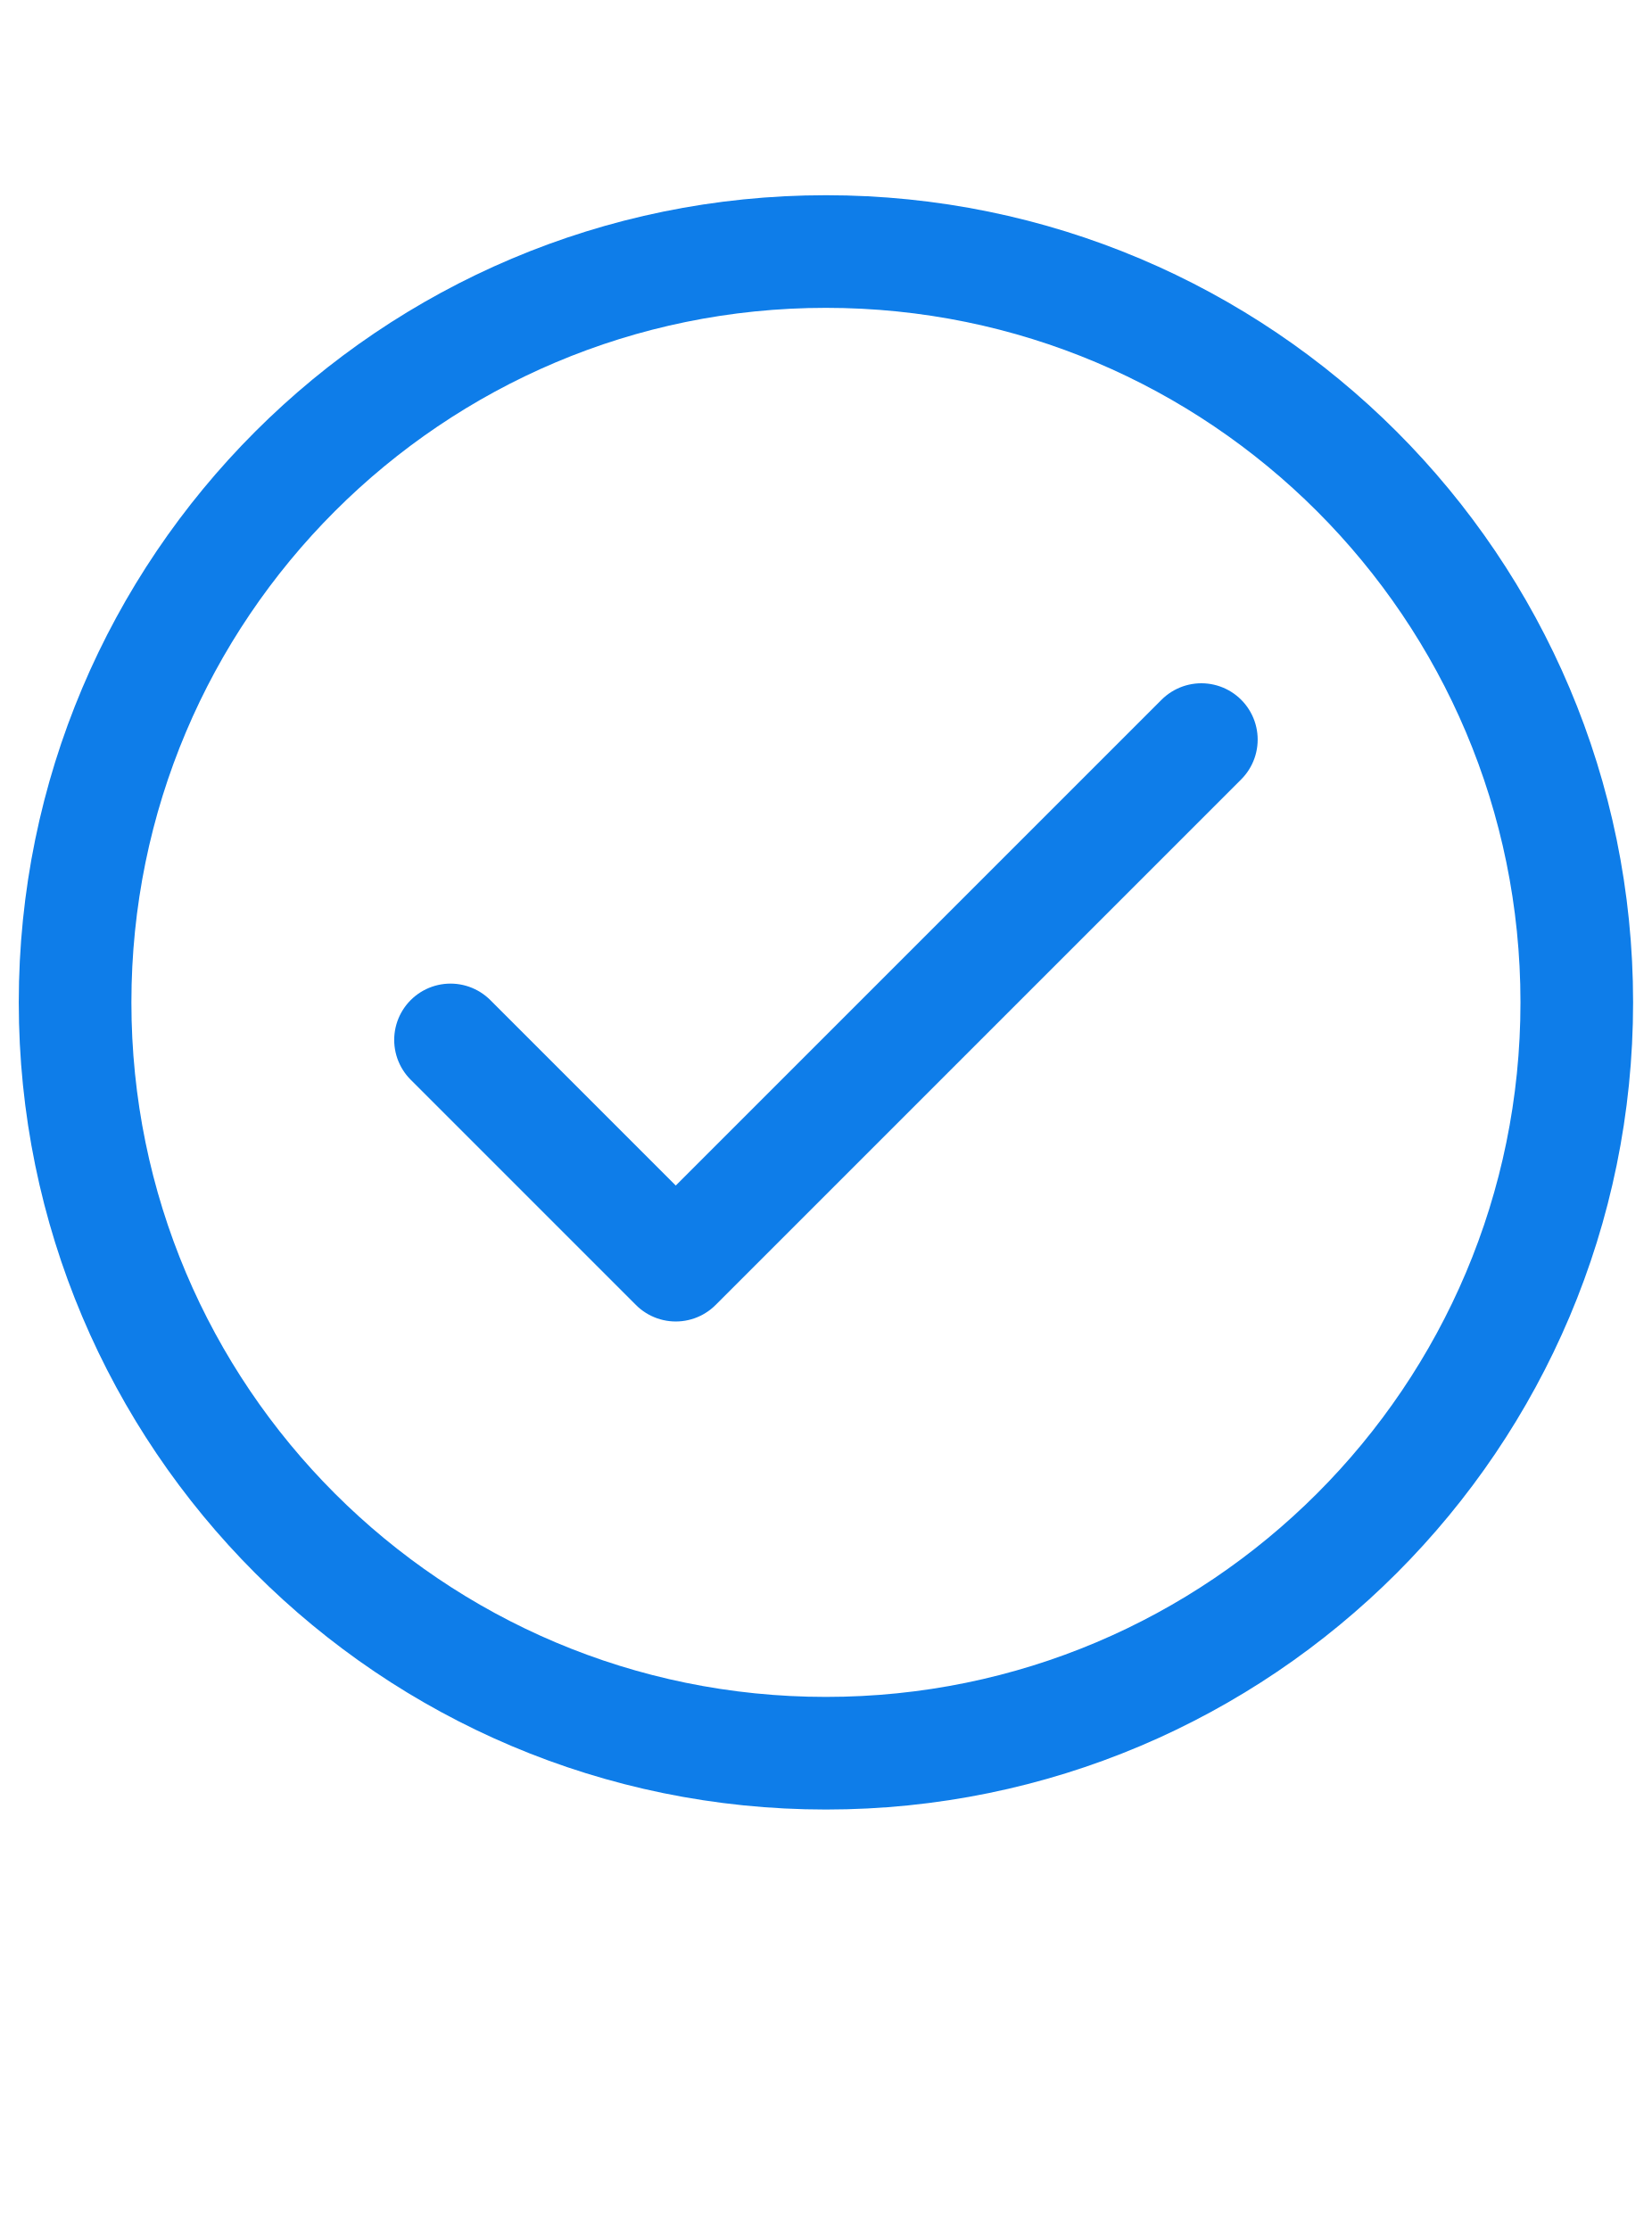
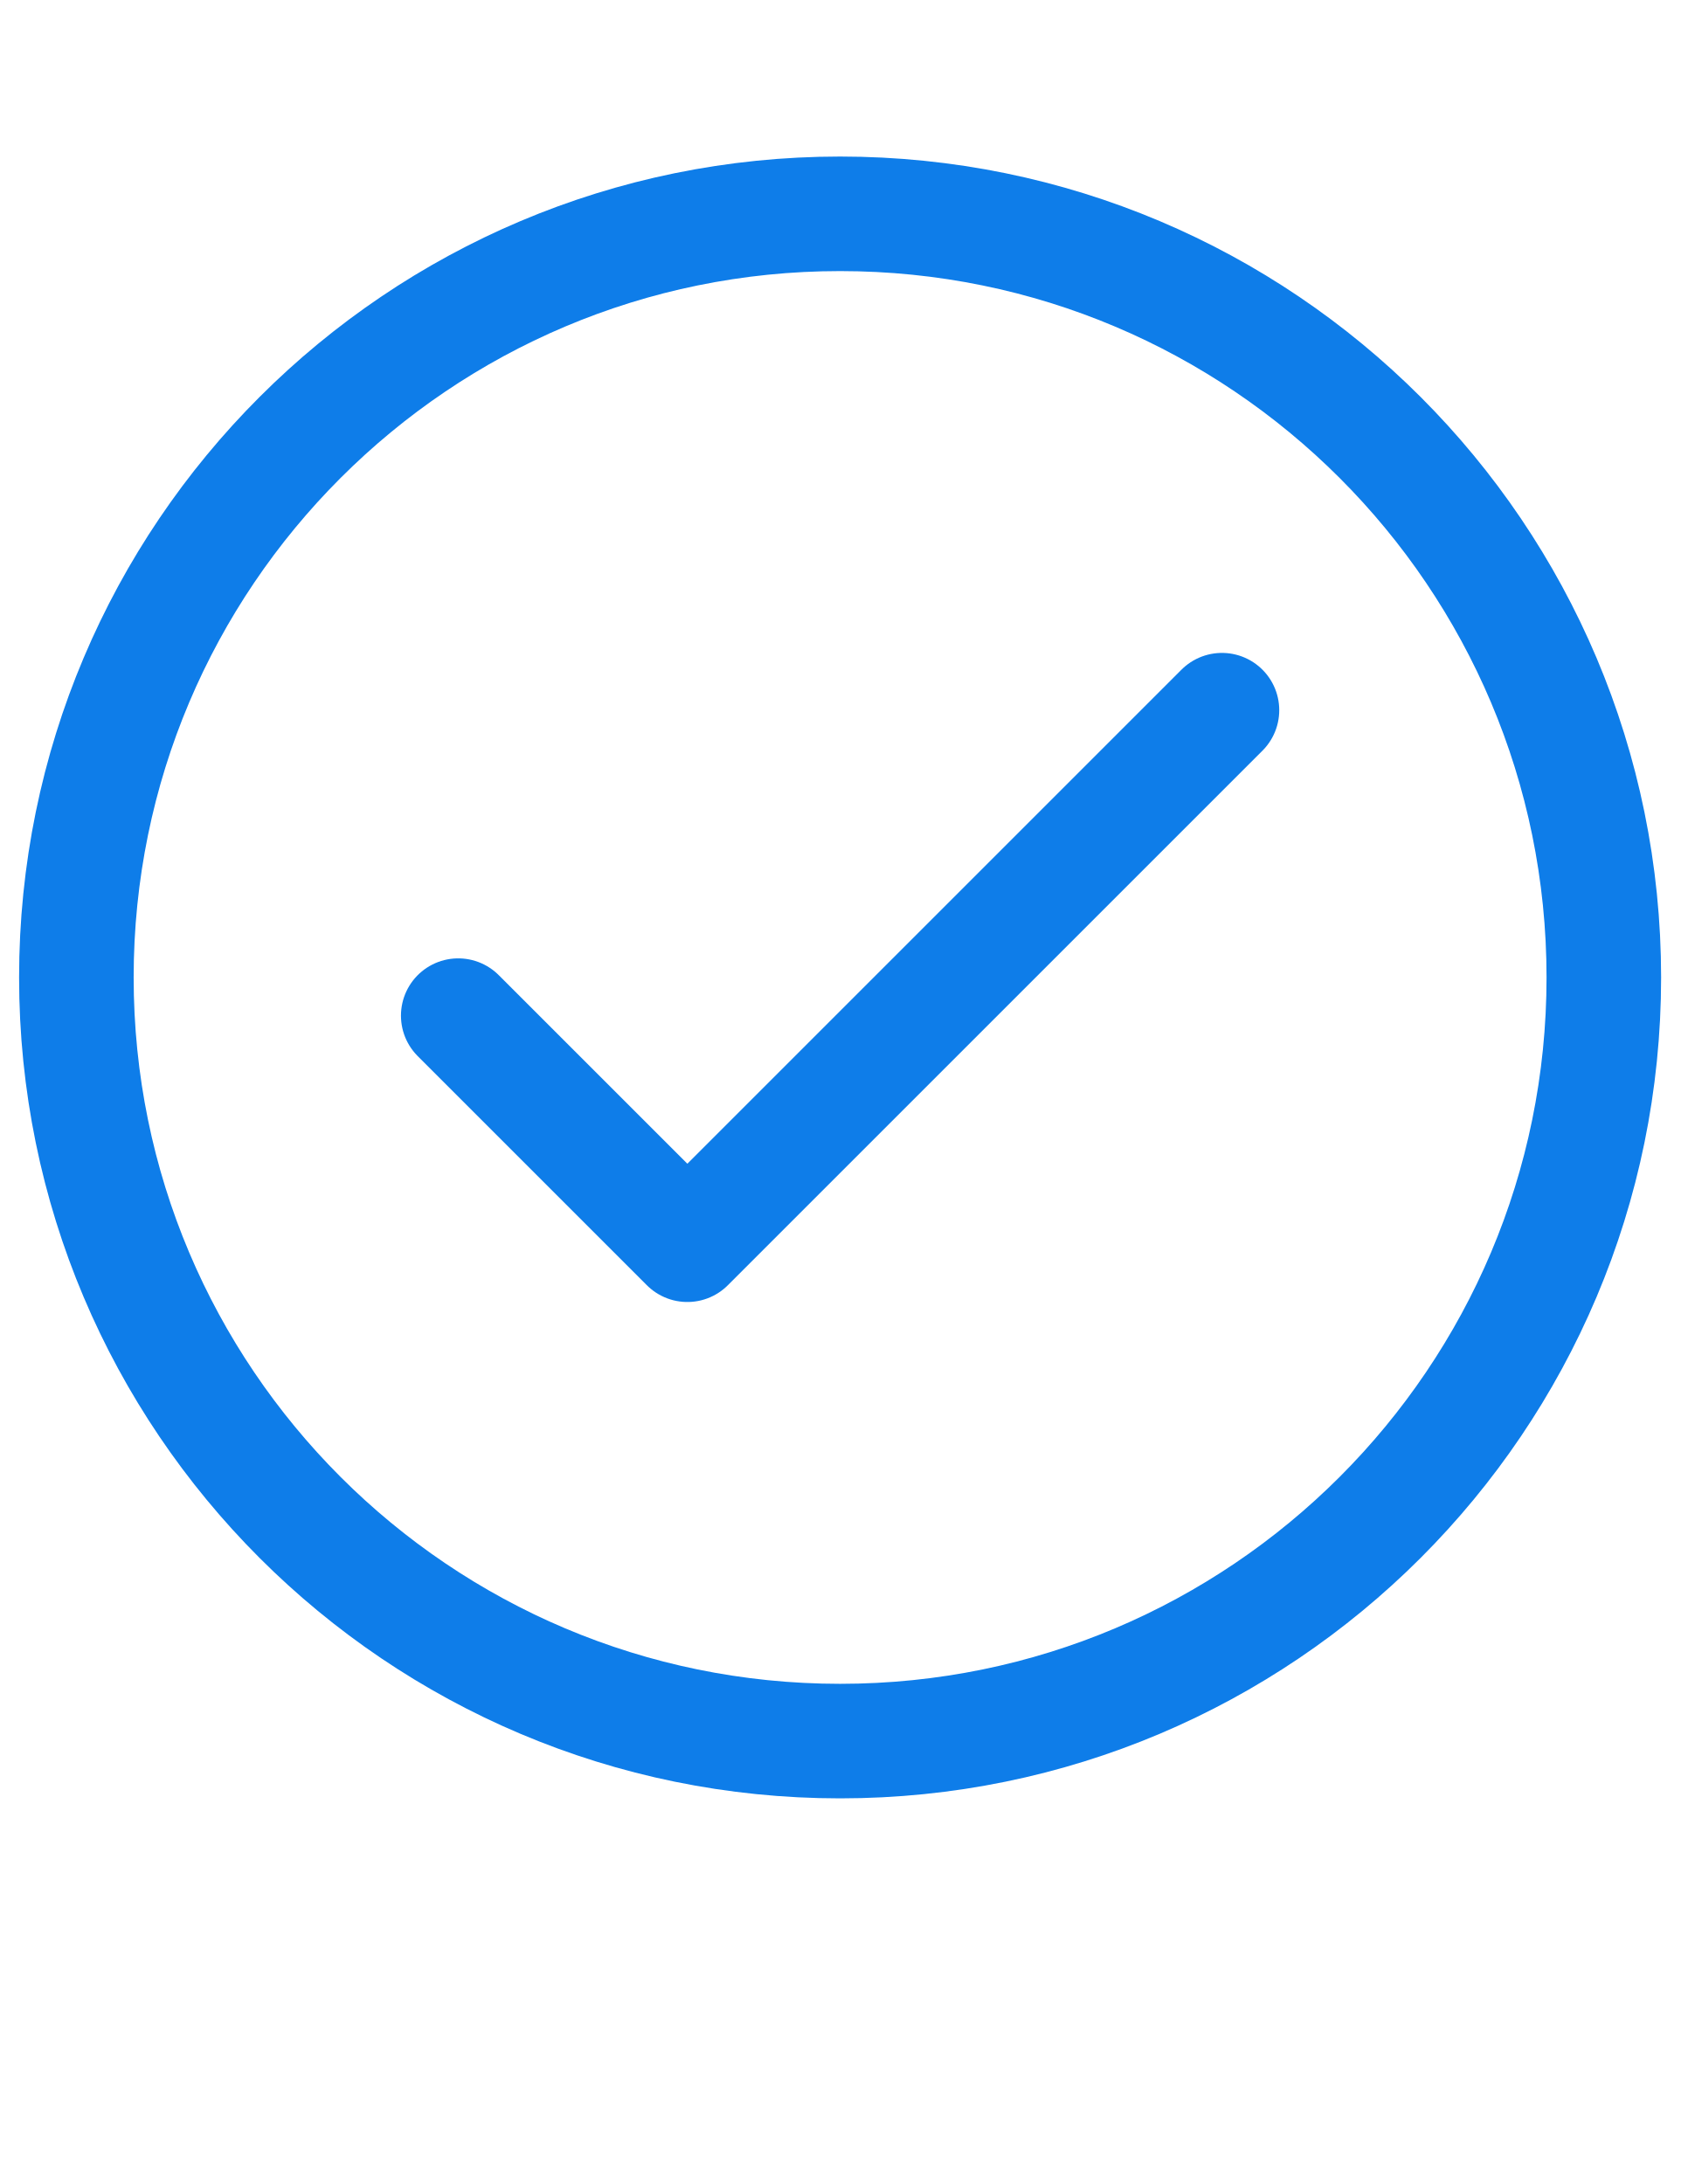
- <svg xmlns="http://www.w3.org/2000/svg" width="10px" height="13.5px" stroke-width="1.5" viewBox="1 0 22 27" fill="none" color="#0e7de9">
+ <svg xmlns="http://www.w3.org/2000/svg" width="10px" height="13px" stroke-width="1.5" viewBox="1 0 22 27" fill="none" color="#0e7de9">
  <path d="M7 12.5l3 3 7-7" stroke="#0e7de9" stroke-width="1.5" stroke-linecap="round" stroke-linejoin="round" />
  <path d="M12 22c5.523 0 10-4.477 10-10S17.523 2 12 2 2 6.477 2 12s4.477 10 10 10z" stroke="#0e7de9" stroke-width="1.5" stroke-linecap="round" stroke-linejoin="round" />
</svg>
